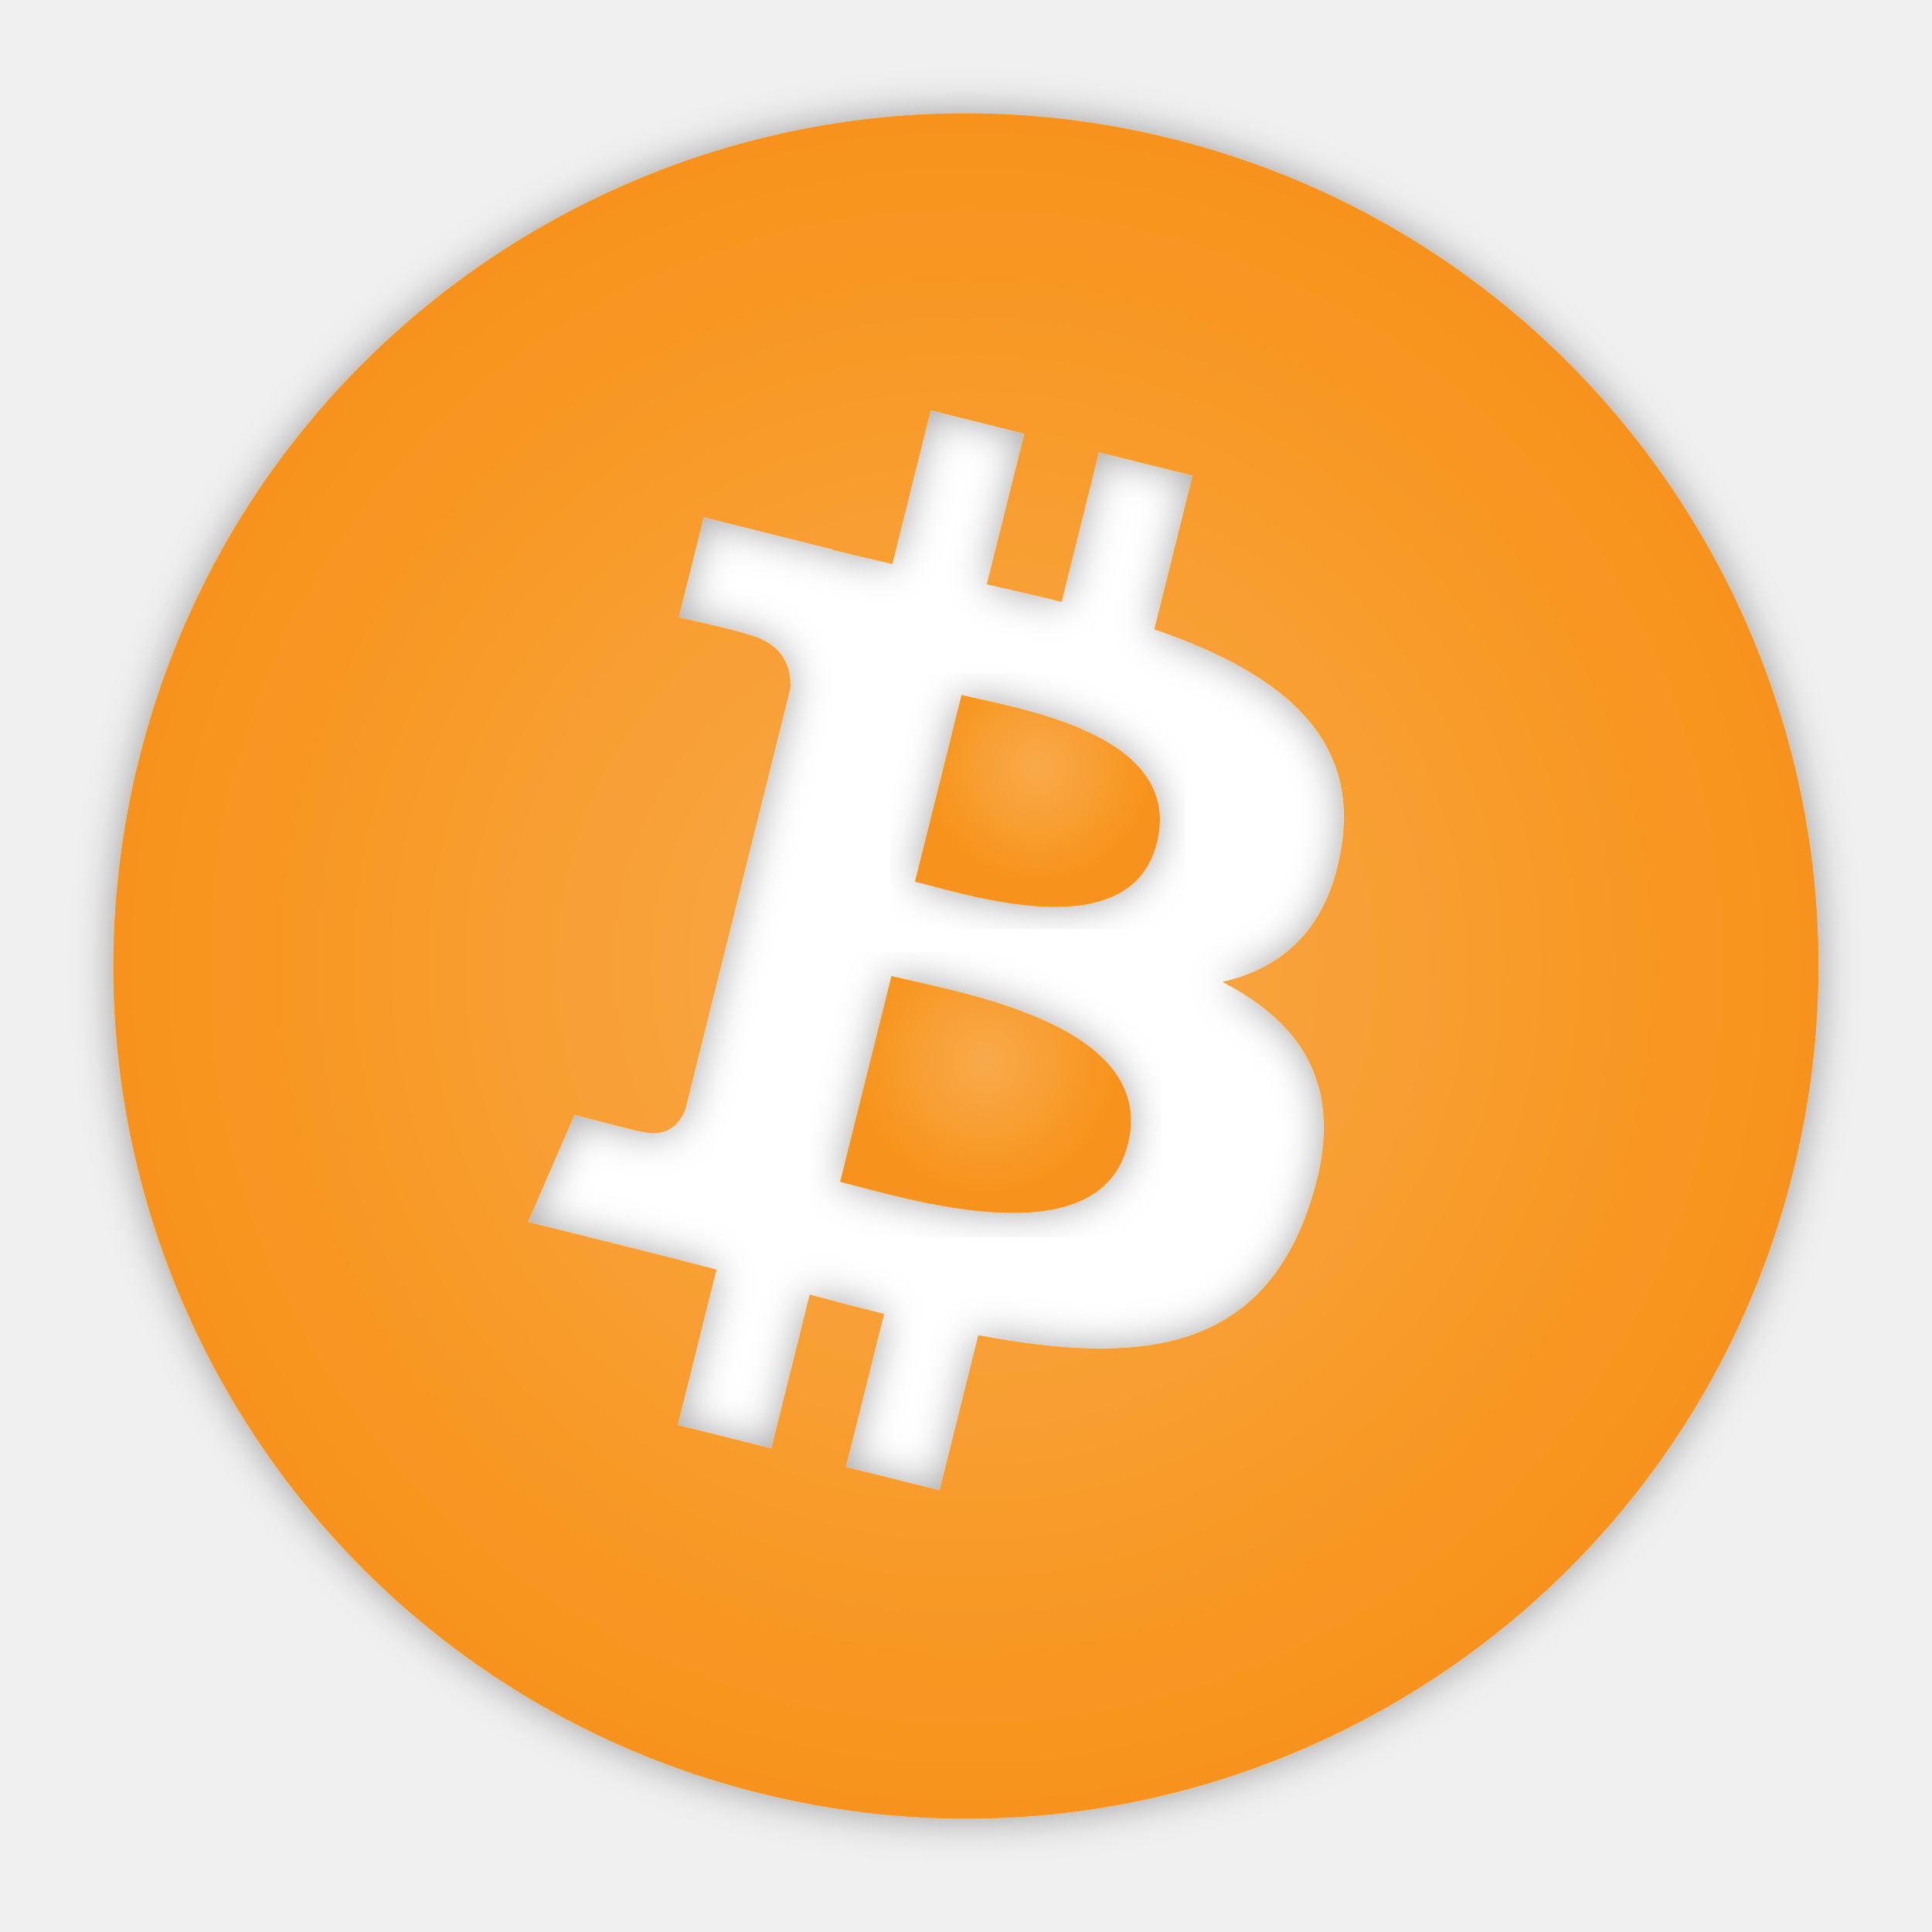
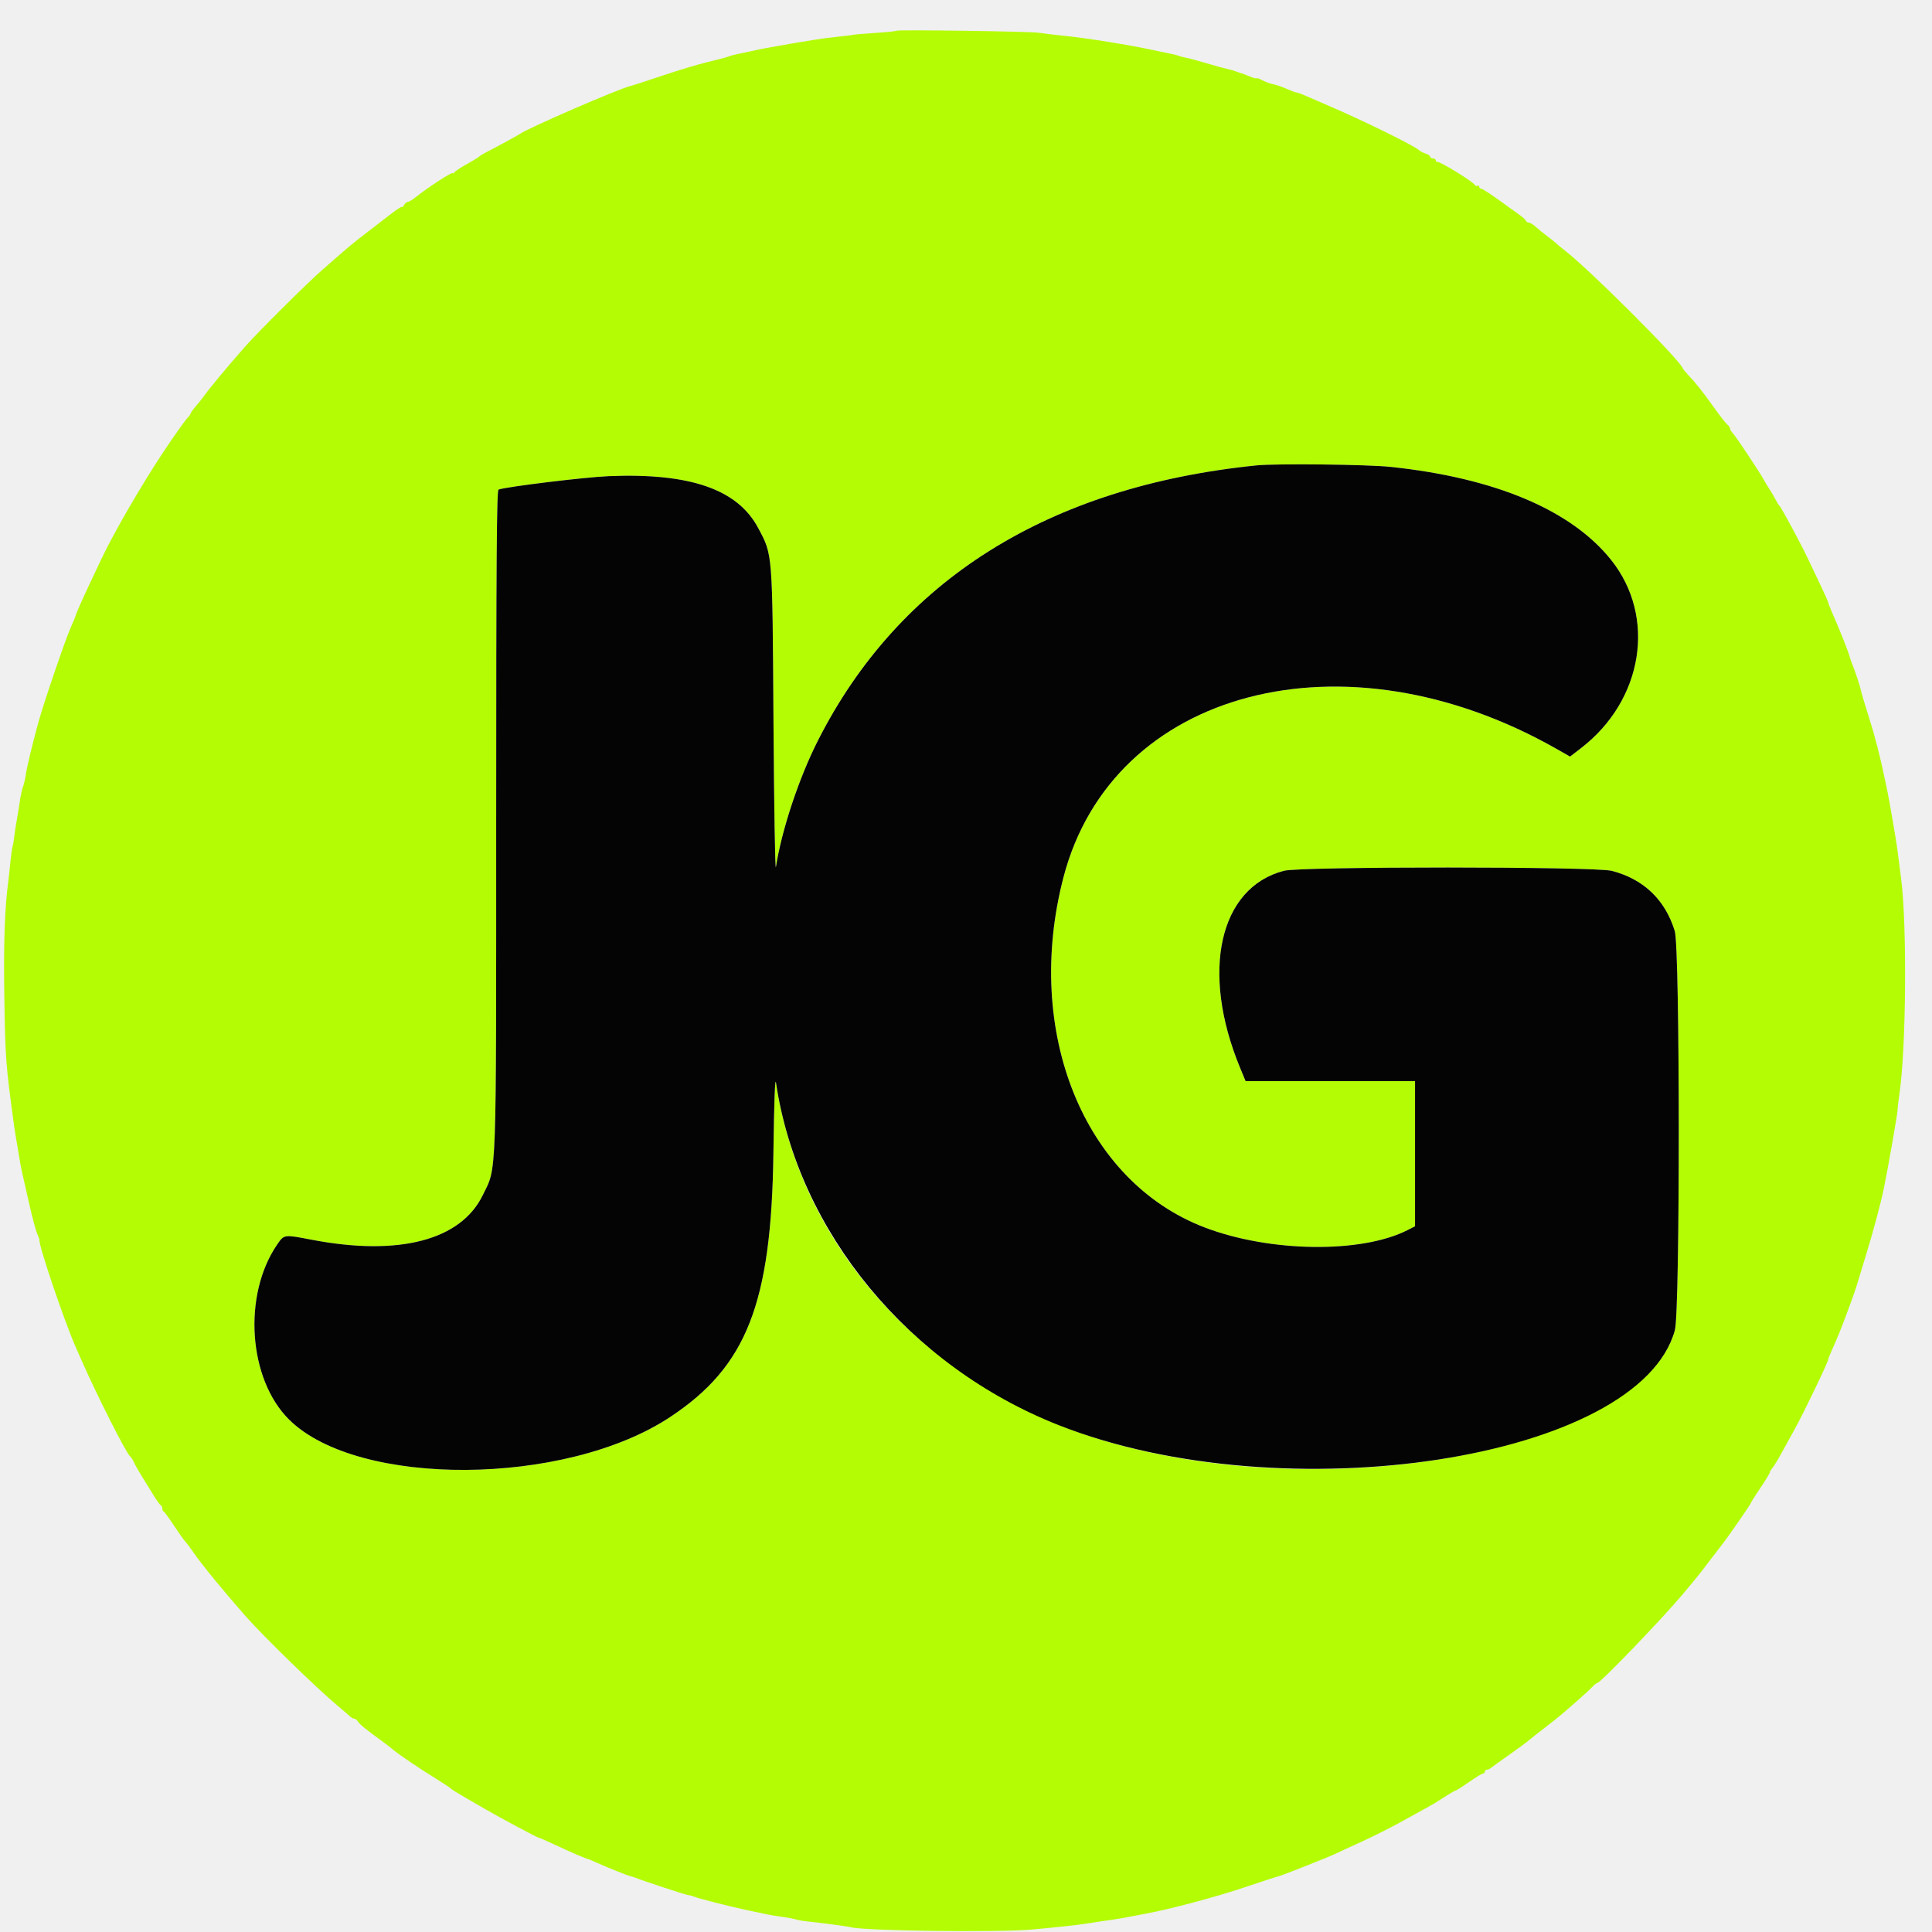
- <svg xmlns="http://www.w3.org/2000/svg" version="1.1" id="svg2" x="0px" y="0px" width="1024px" height="1024px" viewBox="-34 -34 580 580" enable-background="new 0 0 1024 1024" xml:space="preserve">
-   <filter id="dropShadowAlpha">
-     <feColorMatrix result="matrixOut" in="SourceAlpha" type="saturate" values="0.1" />
-     <feGaussianBlur in="matrixOut" result="blur-out" stdDeviation="6" />
-     <feColorMatrix in="blur-out" result="color-out" type="matrix" values="0 0 0 0   0                 0 0 0 0   0                  0 0 0 0   0                  0 0 0 0.35 0" />
-     <feBlend in="SourceGraphic" in2="color-out" mode="normal" />
-   </filter>
-   <g>
-     <circle cx="255" cy="255" r="200" stroke-width="2" fill="white" />
-     <radialGradient id="innerBtop" cx="277.49" cy="196.441" r="34.397" gradientUnits="userSpaceOnUse">
-       <stop offset="0" style="stop-color:#F9AA4B" />
-       <stop offset="1" style="stop-color:#F7931A" />
-     </radialGradient>
-     <path fill="url(#innerBtop)" filter="url(#dropShadowAlpha)" d="M254.647,174.6l-13.983,56.08c15.855,3.951,64.735,20.071,72.656-11.656    C321.568,185.928,270.503,178.552,254.647,174.6z" />
-     <radialGradient id="innerBbottom" cx="261.915" cy="284.567" r="39.838" gradientUnits="userSpaceOnUse">
-       <stop offset="0" style="stop-color:#F9AA4B" />
-       <stop offset="1" style="stop-color:#F7931A" />
-     </radialGradient>
-     <path fill="url(#innerBbottom)" filter="url(#dropShadowAlpha)" d="M233.608,258.984l-15.425,61.832c19.04,4.729,77.769,23.584,86.448-11.296    C313.703,273.144,252.647,263.736,233.608,258.984z" />
-     <radialGradient id="coinShape" cx="256.028" cy="256.003" r="255.988" gradientUnits="userSpaceOnUse">
-       <stop offset="0" style="stop-color:#F9AA4B" />
-       <stop offset="1" style="stop-color:#F7931A" />
-     </radialGradient>
-     <path fill="url(#coinShape)" filter="url(#dropShadowAlpha)" d="M317.871,7.656c-137.12-34.192-276.024,49.28-310.2,186.44    c-34.208,137.136,49.256,276.048,186.36,310.24c137.16,34.199,276.063-49.265,310.256-186.408    C538.479,180.776,455.023,41.848,317.871,7.656z M368.807,219.528c-3.688,24.936-17.512,37.008-35.864,41.24    c25.2,13.12,38.024,33.239,25.809,68.12c-15.16,43.319-51.176,46.976-99.072,37.912l-11.624,46.584l-28.088-7l11.472-45.96    c-7.279-1.809-14.72-3.729-22.384-5.809l-11.512,46.177l-28.056-7l11.624-46.673c-6.561-1.68-13.225-3.464-20.024-5.168    l-36.552-9.111l13.943-32.152c0,0,20.696,5.504,20.416,5.096c7.952,1.969,11.48-3.216,12.872-6.672l18.368-73.64l0.048-0.2    l13.104-52.568c0.344-5.968-1.712-13.496-13.088-16.336c0.439-0.296-20.4-5.072-20.4-5.072l7.472-30l38.736,9.673l-0.032,0.144    c5.824,1.448,11.824,2.824,17.937,4.216L245.423,89.2l28.072,7l-11.28,45.224c7.536,1.721,15.12,3.456,22.504,5.297l11.2-44.929    l28.088,7l-11.504,46.145C347.967,167.152,373.904,185.464,368.807,219.528z" />
+ <svg xmlns="http://www.w3.org/2000/svg" id="svg" version="1.1" width="400" height="400" viewBox="0, 0, 400,400">
+   <g id="svgg">
+     <path id="path0" d="M185.547 6.367 C 185.439 6.476,183.506 6.677,181.250 6.815 C 178.994 6.952,176.885 7.132,176.563 7.215 C 176.240 7.298,174.746 7.482,173.242 7.624 C 170.973 7.837,166.995 8.456,160.938 9.538 C 160.400 9.633,159.346 9.822,158.594 9.956 C 157.842 10.090,156.436 10.381,155.469 10.602 C 154.502 10.824,153.271 11.082,152.734 11.177 C 152.197 11.271,151.318 11.512,150.781 11.712 C 150.244 11.912,148.311 12.425,146.484 12.852 C 144.658 13.279,140.527 14.519,137.305 15.607 C 134.082 16.695,131.059 17.673,130.587 17.781 C 128.218 18.321,109.218 26.555,107.617 27.736 C 107.243 28.013,103.034 30.302,100.586 31.562 C 99.941 31.894,99.326 32.276,99.219 32.411 C 99.111 32.546,97.969 33.243,96.680 33.959 C 95.391 34.676,94.207 35.458,94.049 35.697 C 93.891 35.937,93.759 36.000,93.756 35.837 C 93.748 35.452,88.647 38.759,86.076 40.814 C 85.401 41.355,84.663 41.797,84.436 41.797 C 84.209 41.797,83.844 42.104,83.625 42.480 C 83.406 42.856,83.222 43.022,83.215 42.848 C 83.208 42.675,82.119 43.378,80.795 44.411 C 79.471 45.444,77.118 47.256,75.567 48.438 C 74.016 49.619,71.957 51.289,70.991 52.148 C 70.026 53.008,68.116 54.676,66.747 55.857 C 63.916 58.297,53.427 68.719,50.781 71.721 C 47.208 75.774,43.564 80.144,42.383 81.793 C 41.953 82.392,41.121 83.438,40.534 84.117 C 39.946 84.796,39.463 85.471,39.459 85.617 C 39.456 85.762,39.193 86.142,38.874 86.461 C 38.305 87.030,35.761 90.634,33.418 94.191 C 29.058 100.810,23.428 110.559,21.041 115.625 C 20.383 117.021,19.223 119.482,18.463 121.094 C 16.955 124.288,15.658 127.245,15.633 127.542 C 15.624 127.646,15.165 128.742,14.614 129.979 C 13.535 132.396,9.043 145.564,7.984 149.414 C 6.722 154.003,5.561 158.820,5.345 160.365 C 5.224 161.228,4.961 162.368,4.759 162.900 C 4.557 163.432,4.282 164.658,4.148 165.625 C 4.013 166.592,3.718 168.410,3.490 169.665 C 3.263 170.921,3.023 172.513,2.956 173.205 C 2.889 173.896,2.734 174.803,2.612 175.219 C 2.490 175.636,2.279 177.119,2.145 178.516 C 2.010 179.912,1.830 181.582,1.744 182.227 C 0.961 188.116,0.712 195.402,0.904 206.836 C 1.113 219.339,1.190 220.341,2.911 233.069 C 3.002 233.747,3.259 235.329,3.480 236.585 C 3.702 237.840,3.976 239.482,4.090 240.234 C 4.204 240.986,4.464 242.305,4.668 243.164 C 4.873 244.023,5.507 246.816,6.078 249.370 C 6.649 251.924,7.363 254.604,7.664 255.325 C 7.965 256.047,8.196 256.682,8.176 256.736 C 7.890 257.516,13.223 273.302,15.618 278.768 C 16.075 279.811,16.603 281.016,16.792 281.445 C 20.101 288.978,26.232 301.093,26.978 301.570 C 27.152 301.682,27.488 302.210,27.724 302.742 C 27.960 303.275,28.718 304.617,29.408 305.725 C 30.099 306.833,31.185 308.590,31.821 309.631 C 32.458 310.672,33.117 311.582,33.286 311.654 C 33.455 311.725,33.594 312.018,33.594 312.305 C 33.594 312.591,33.730 312.884,33.897 312.956 C 34.064 313.027,35.018 314.335,36.016 315.861 C 37.015 317.387,38.073 318.881,38.368 319.181 C 38.663 319.481,39.470 320.553,40.161 321.563 C 41.792 323.947,46.103 329.212,50.776 334.529 C 54.534 338.805,65.755 349.721,70.091 353.320 C 71.127 354.180,72.203 355.103,72.482 355.371 C 72.762 355.640,73.171 355.859,73.390 355.859 C 73.610 355.859,73.939 356.126,74.121 356.452 C 74.415 356.977,75.981 358.238,79.450 360.742 C 80.045 361.172,80.913 361.852,81.379 362.253 C 82.486 363.205,86.850 366.154,90.370 368.327 C 91.907 369.276,93.252 370.170,93.359 370.314 C 93.467 370.458,94.751 371.263,96.213 372.104 C 97.675 372.945,99.627 374.072,100.551 374.609 C 103.412 376.273,111.256 380.469,111.505 380.469 C 111.635 380.469,113.010 381.063,114.562 381.789 C 118.233 383.508,121.130 384.757,121.875 384.942 C 121.982 384.969,122.686 385.268,123.438 385.607 C 125.624 386.594,129.963 388.331,130.533 388.447 C 130.820 388.506,131.318 388.663,131.641 388.796 C 133.084 389.392,141.564 392.185,142.322 392.314 C 142.785 392.393,143.428 392.565,143.750 392.695 C 144.794 393.119,151.673 394.864,154.883 395.520 C 156.602 395.871,158.359 396.242,158.789 396.345 C 159.219 396.447,160.625 396.679,161.914 396.860 C 163.203 397.041,164.521 397.290,164.844 397.413 C 165.166 397.537,166.221 397.717,167.188 397.815 C 169.895 398.087,175.517 398.839,176.172 399.017 C 178.947 399.768,206.244 400.124,213.477 399.503 C 217.779 399.133,223.680 398.494,225.000 398.255 C 225.537 398.157,226.636 397.983,227.441 397.867 C 228.247 397.751,229.565 397.561,230.371 397.446 C 231.765 397.245,232.543 397.108,234.766 396.669 C 235.303 396.563,236.270 396.380,236.914 396.263 C 242.192 395.304,251.730 392.762,258.008 390.643 C 261.230 389.555,264.224 388.582,264.660 388.481 C 265.510 388.284,275.691 384.242,276.845 383.644 C 277.227 383.446,279.385 382.449,281.641 381.429 C 283.896 380.408,287.500 378.608,289.648 377.429 C 296.033 373.925,296.257 373.800,297.070 373.308 C 297.500 373.048,298.595 372.356,299.504 371.769 C 300.413 371.183,301.267 370.703,301.403 370.703 C 301.538 370.703,302.780 369.912,304.163 368.945 C 305.546 367.979,306.845 367.188,307.050 367.188 C 307.255 367.188,307.422 367.012,307.422 366.797 C 307.422 366.582,307.605 366.406,307.829 366.406 C 308.053 366.406,308.448 366.230,308.708 366.014 C 308.967 365.799,310.617 364.612,312.373 363.378 C 314.129 362.143,315.982 360.781,316.490 360.352 C 316.998 359.922,318.550 358.698,319.938 357.632 C 321.325 356.566,322.900 355.308,323.438 354.837 C 323.975 354.365,325.381 353.144,326.563 352.122 C 327.744 351.100,329.098 349.853,329.571 349.351 C 330.044 348.849,330.558 348.437,330.714 348.438 C 331.341 348.438,343.949 335.352,348.253 330.234 C 351.460 326.421,351.825 325.966,354.182 322.852 C 355.320 321.348,356.423 319.909,356.633 319.655 C 357.523 318.574,362.500 311.390,362.500 311.185 C 362.500 311.062,363.379 309.665,364.453 308.082 C 365.527 306.499,366.406 305.057,366.406 304.879 C 366.406 304.700,366.652 304.276,366.953 303.937 C 367.253 303.598,368.072 302.266,368.772 300.977 C 369.472 299.688,370.732 297.402,371.571 295.898 C 373.428 292.570,378.516 281.972,378.516 281.431 C 378.516 281.327,378.885 280.408,379.336 279.390 C 380.660 276.400,380.766 276.141,382.162 272.461 C 383.360 269.302,384.342 266.508,384.633 265.430 C 384.691 265.215,385.360 263.018,386.121 260.547 C 387.855 254.912,389.328 249.437,390.062 245.898 C 390.874 241.981,392.957 230.055,392.882 229.750 C 392.847 229.608,393.034 227.998,393.297 226.172 C 394.651 216.783,394.836 191.483,393.620 182.031 C 393.275 179.346,392.902 176.441,392.792 175.576 C 392.615 174.191,391.090 165.291,390.852 164.258 C 390.803 164.043,390.546 162.813,390.281 161.523 C 389.277 156.630,388.187 152.394,386.862 148.242 C 386.109 145.879,385.411 143.541,385.313 143.047 C 385.117 142.063,384.121 139.039,383.486 137.500 C 383.264 136.963,383.040 136.317,382.987 136.066 C 382.809 135.222,380.835 130.243,379.336 126.860 C 378.885 125.842,378.516 124.895,378.516 124.755 C 378.516 124.616,377.836 123.076,377.005 121.333 C 376.175 119.590,374.954 117.021,374.293 115.625 C 372.819 112.511,368.749 104.955,368.402 104.688 C 368.262 104.580,367.930 104.053,367.664 103.516 C 367.397 102.979,366.832 102.012,366.407 101.367 C 365.982 100.723,365.500 99.932,365.337 99.609 C 364.614 98.186,359.376 90.291,358.718 89.633 C 358.435 89.350,358.203 88.951,358.203 88.748 C 358.203 88.544,357.938 88.157,357.615 87.889 C 357.291 87.620,356.071 86.060,354.903 84.423 C 352.514 81.073,351.069 79.249,349.546 77.657 C 348.973 77.059,348.446 76.411,348.374 76.216 C 347.690 74.376,329.098 55.807,324.023 51.896 C 323.379 51.400,322.617 50.767,322.329 50.491 C 322.042 50.214,321.163 49.507,320.376 48.920 C 319.589 48.332,318.508 47.456,317.973 46.973 C 317.438 46.489,316.793 46.094,316.540 46.094 C 316.288 46.094,316.022 45.929,315.951 45.727 C 315.879 45.525,315.254 44.953,314.562 44.457 C 313.870 43.961,311.898 42.544,310.180 41.309 C 308.462 40.073,306.875 39.062,306.653 39.063 C 306.431 39.063,306.250 38.876,306.250 38.649 C 306.250 38.421,306.089 38.335,305.893 38.456 C 305.696 38.577,305.477 38.530,305.404 38.351 C 305.144 37.704,298.099 33.358,297.559 33.511 C 297.397 33.556,297.266 33.418,297.266 33.203 C 297.266 32.988,297.002 32.813,296.680 32.813 C 296.357 32.813,296.094 32.649,296.094 32.448 C 296.094 32.248,295.698 31.963,295.215 31.816 C 294.731 31.669,294.072 31.328,293.750 31.059 C 292.452 29.976,282.332 25.009,275.000 21.857 C 273.389 21.164,271.325 20.269,270.414 19.869 C 269.504 19.468,268.603 19.141,268.413 19.141 C 268.223 19.141,267.299 18.800,266.358 18.385 C 265.418 17.969,264.186 17.545,263.621 17.442 C 263.056 17.340,262.046 16.973,261.375 16.626 C 260.705 16.279,260.156 16.090,260.156 16.206 C 260.156 16.322,259.538 16.158,258.782 15.843 C 258.026 15.527,257.279 15.240,257.122 15.205 C 256.965 15.169,256.436 14.989,255.947 14.803 C 255.458 14.617,254.667 14.390,254.189 14.299 C 253.711 14.208,251.738 13.666,249.805 13.095 C 247.871 12.523,245.938 12.003,245.508 11.939 C 245.078 11.875,244.463 11.716,244.141 11.586 C 243.818 11.457,243.115 11.271,242.578 11.174 C 242.041 11.076,240.283 10.708,238.672 10.356 C 233.946 9.322,225.066 7.893,220.471 7.426 C 218.128 7.188,215.684 6.898,215.039 6.781 C 213.492 6.500,185.799 6.111,185.547 6.367 M287.992 96.673 C 309.594 98.965,325.316 105.607,333.557 115.920 C 342.981 127.716,340.222 144.974,327.325 154.897 L 325.064 156.637 322.200 155.011 C 278.311 130.094,230.287 142.653,220.162 181.694 C 211.883 213.618,224.383 244.573,249.414 254.132 C 262.944 259.299,281.894 259.540,291.446 254.667 L 292.969 253.890 292.969 238.859 L 292.969 223.828 275.427 223.828 L 257.885 223.828 256.716 220.996 C 248.533 201.180,252.428 183.778,265.826 180.288 C 269.331 179.375,330.176 179.388,333.705 180.302 C 340.286 182.008,344.757 186.284,346.743 192.773 C 347.833 196.331,347.854 271.411,346.767 275.391 C 340.107 299.773,276.385 312.250,229.116 298.428 C 192.603 287.751,165.801 258.684,160.668 224.195 C 160.462 222.814,160.271 227.947,160.121 238.867 C 159.696 269.880,154.591 282.897,138.741 293.383 C 117.035 307.743,74.088 308.027,59.854 293.905 C 51.383 285.500,50.212 268.096,57.413 257.629 C 58.833 255.566,58.791 255.572,64.453 256.661 C 82.546 260.141,95.402 256.804,99.952 247.447 C 102.880 241.427,102.724 245.808,102.729 169.617 C 102.733 115.512,102.835 101.502,103.223 101.361 C 104.862 100.768,121.077 98.792,125.977 98.587 C 142.824 97.885,152.692 101.292,156.951 109.283 C 159.988 114.982,159.908 113.964,160.142 149.609 C 160.257 167.119,160.484 180.581,160.646 179.524 C 161.806 171.960,165.387 161.150,169.293 153.426 C 186.133 120.125,217.009 100.732,260.156 96.357 C 264.257 95.942,283.116 96.155,287.992 96.673 " stroke="none" fill="#b4fc04" fill-rule="evenodd" />
+     <path id="path1" d="M260.156 96.357 C 217.009 100.732,186.133 120.125,169.293 153.426 C 165.387 161.150,161.806 171.960,160.646 179.524 C 160.484 180.581,160.257 167.119,160.142 149.609 C 159.908 113.964,159.988 114.982,156.951 109.283 C 152.692 101.292,142.824 97.885,125.977 98.587 C 121.077 98.792,104.862 100.768,103.223 101.361 C 102.835 101.502,102.733 115.512,102.729 169.617 C 102.724 245.808,102.880 241.427,99.952 247.447 C 95.402 256.804,82.546 260.141,64.453 256.661 C 58.791 255.572,58.833 255.566,57.413 257.629 C 50.212 268.096,51.383 285.500,59.854 293.905 C 74.088 308.027,117.035 307.743,138.741 293.383 C 154.591 282.897,159.696 269.880,160.121 238.867 C 160.271 227.947,160.462 222.814,160.668 224.195 C 165.262 255.060,188.239 282.875,219.218 295.071 C 266.023 313.497,339.453 302.167,346.767 275.391 C 347.854 271.411,347.833 196.331,346.743 192.773 C 344.757 186.284,340.286 182.008,333.705 180.302 C 330.176 179.388,269.331 179.375,265.826 180.288 C 252.428 183.778,248.533 201.180,256.716 220.996 L 257.885 223.828 275.427 223.828 L 292.969 223.828 292.969 238.859 L 292.969 253.890 291.446 254.667 C 281.894 259.540,262.944 259.299,249.414 254.132 C 224.383 244.573,211.883 213.618,220.162 181.694 C 230.287 142.653,278.311 130.094,322.200 155.011 L 325.064 156.637 327.325 154.897 C 340.222 144.974,342.981 127.716,333.557 115.920 C 325.316 105.607,309.594 98.965,287.992 96.673 C 283.116 96.155,264.257 95.942,260.156 96.357 " stroke="none" fill="#040404" fill-rule="evenodd" />
+     <path id="path2" d="" stroke="none" fill="#bcfc04" fill-rule="evenodd" />
+     <path id="path3" d="" stroke="none" fill="#b8bc04" fill-rule="evenodd" />
+     <path id="path4" d="" stroke="none" fill="#b8bc04" fill-rule="evenodd" />
  </g>
</svg>
